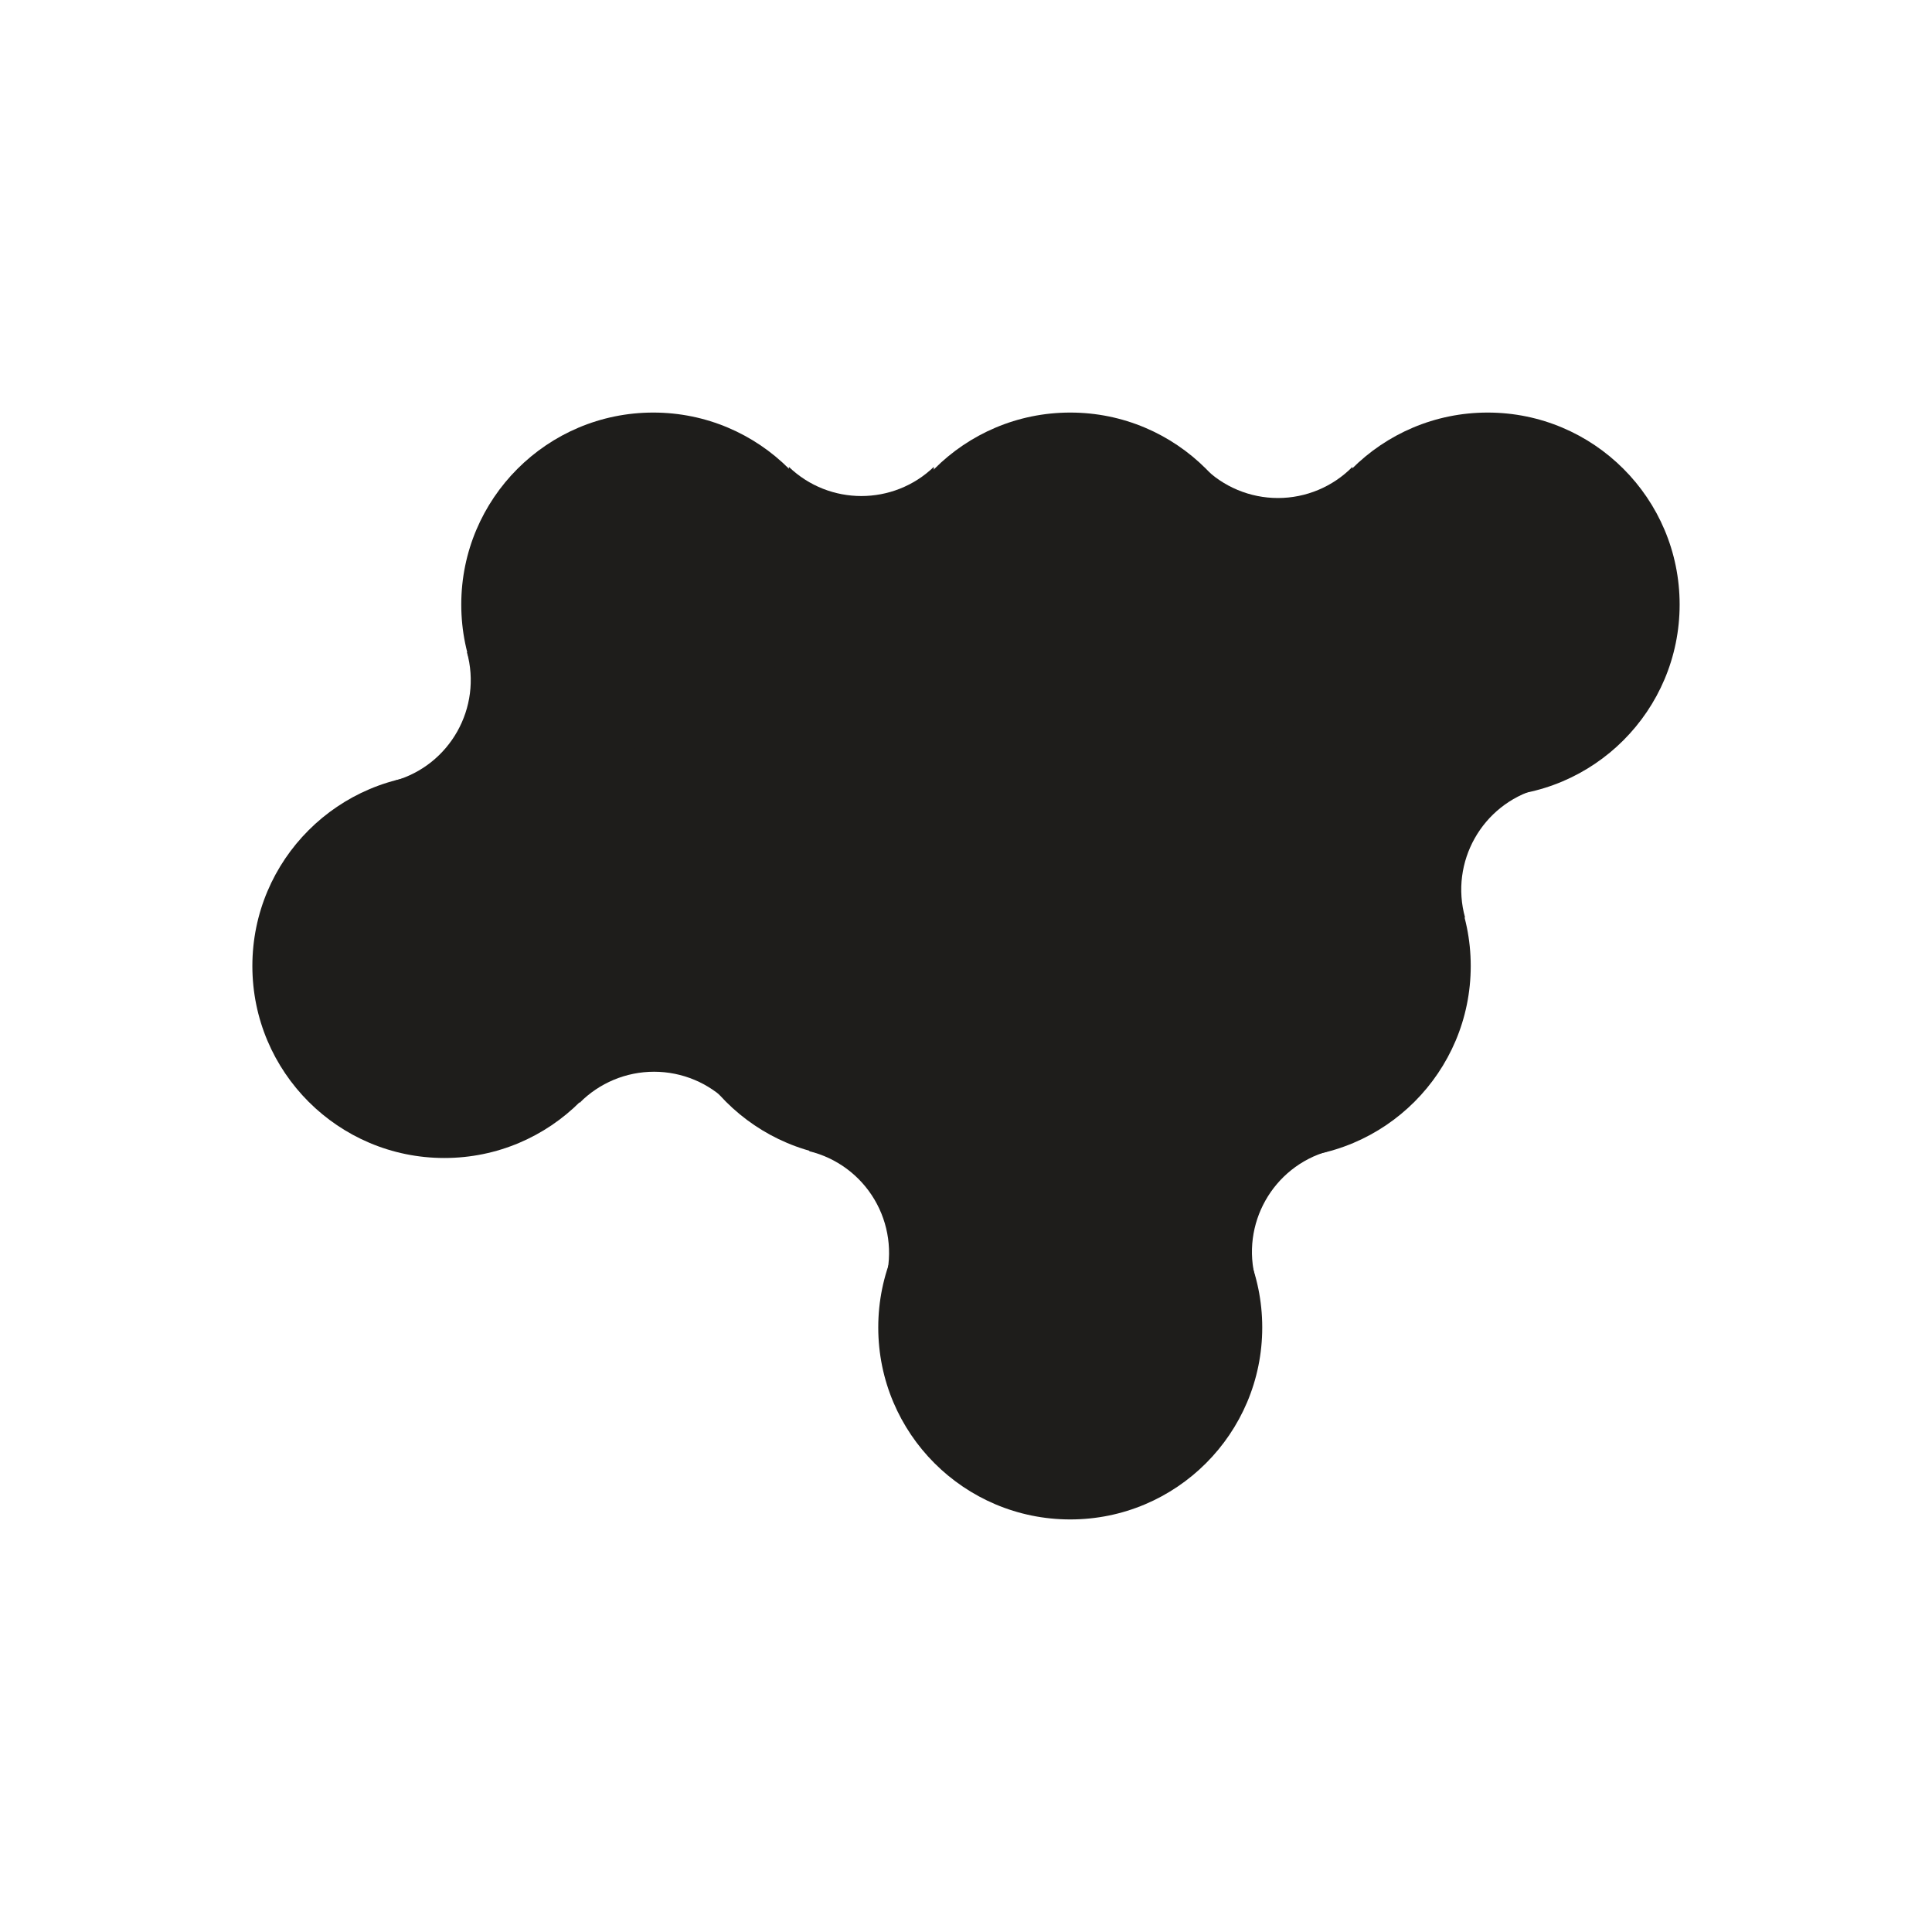
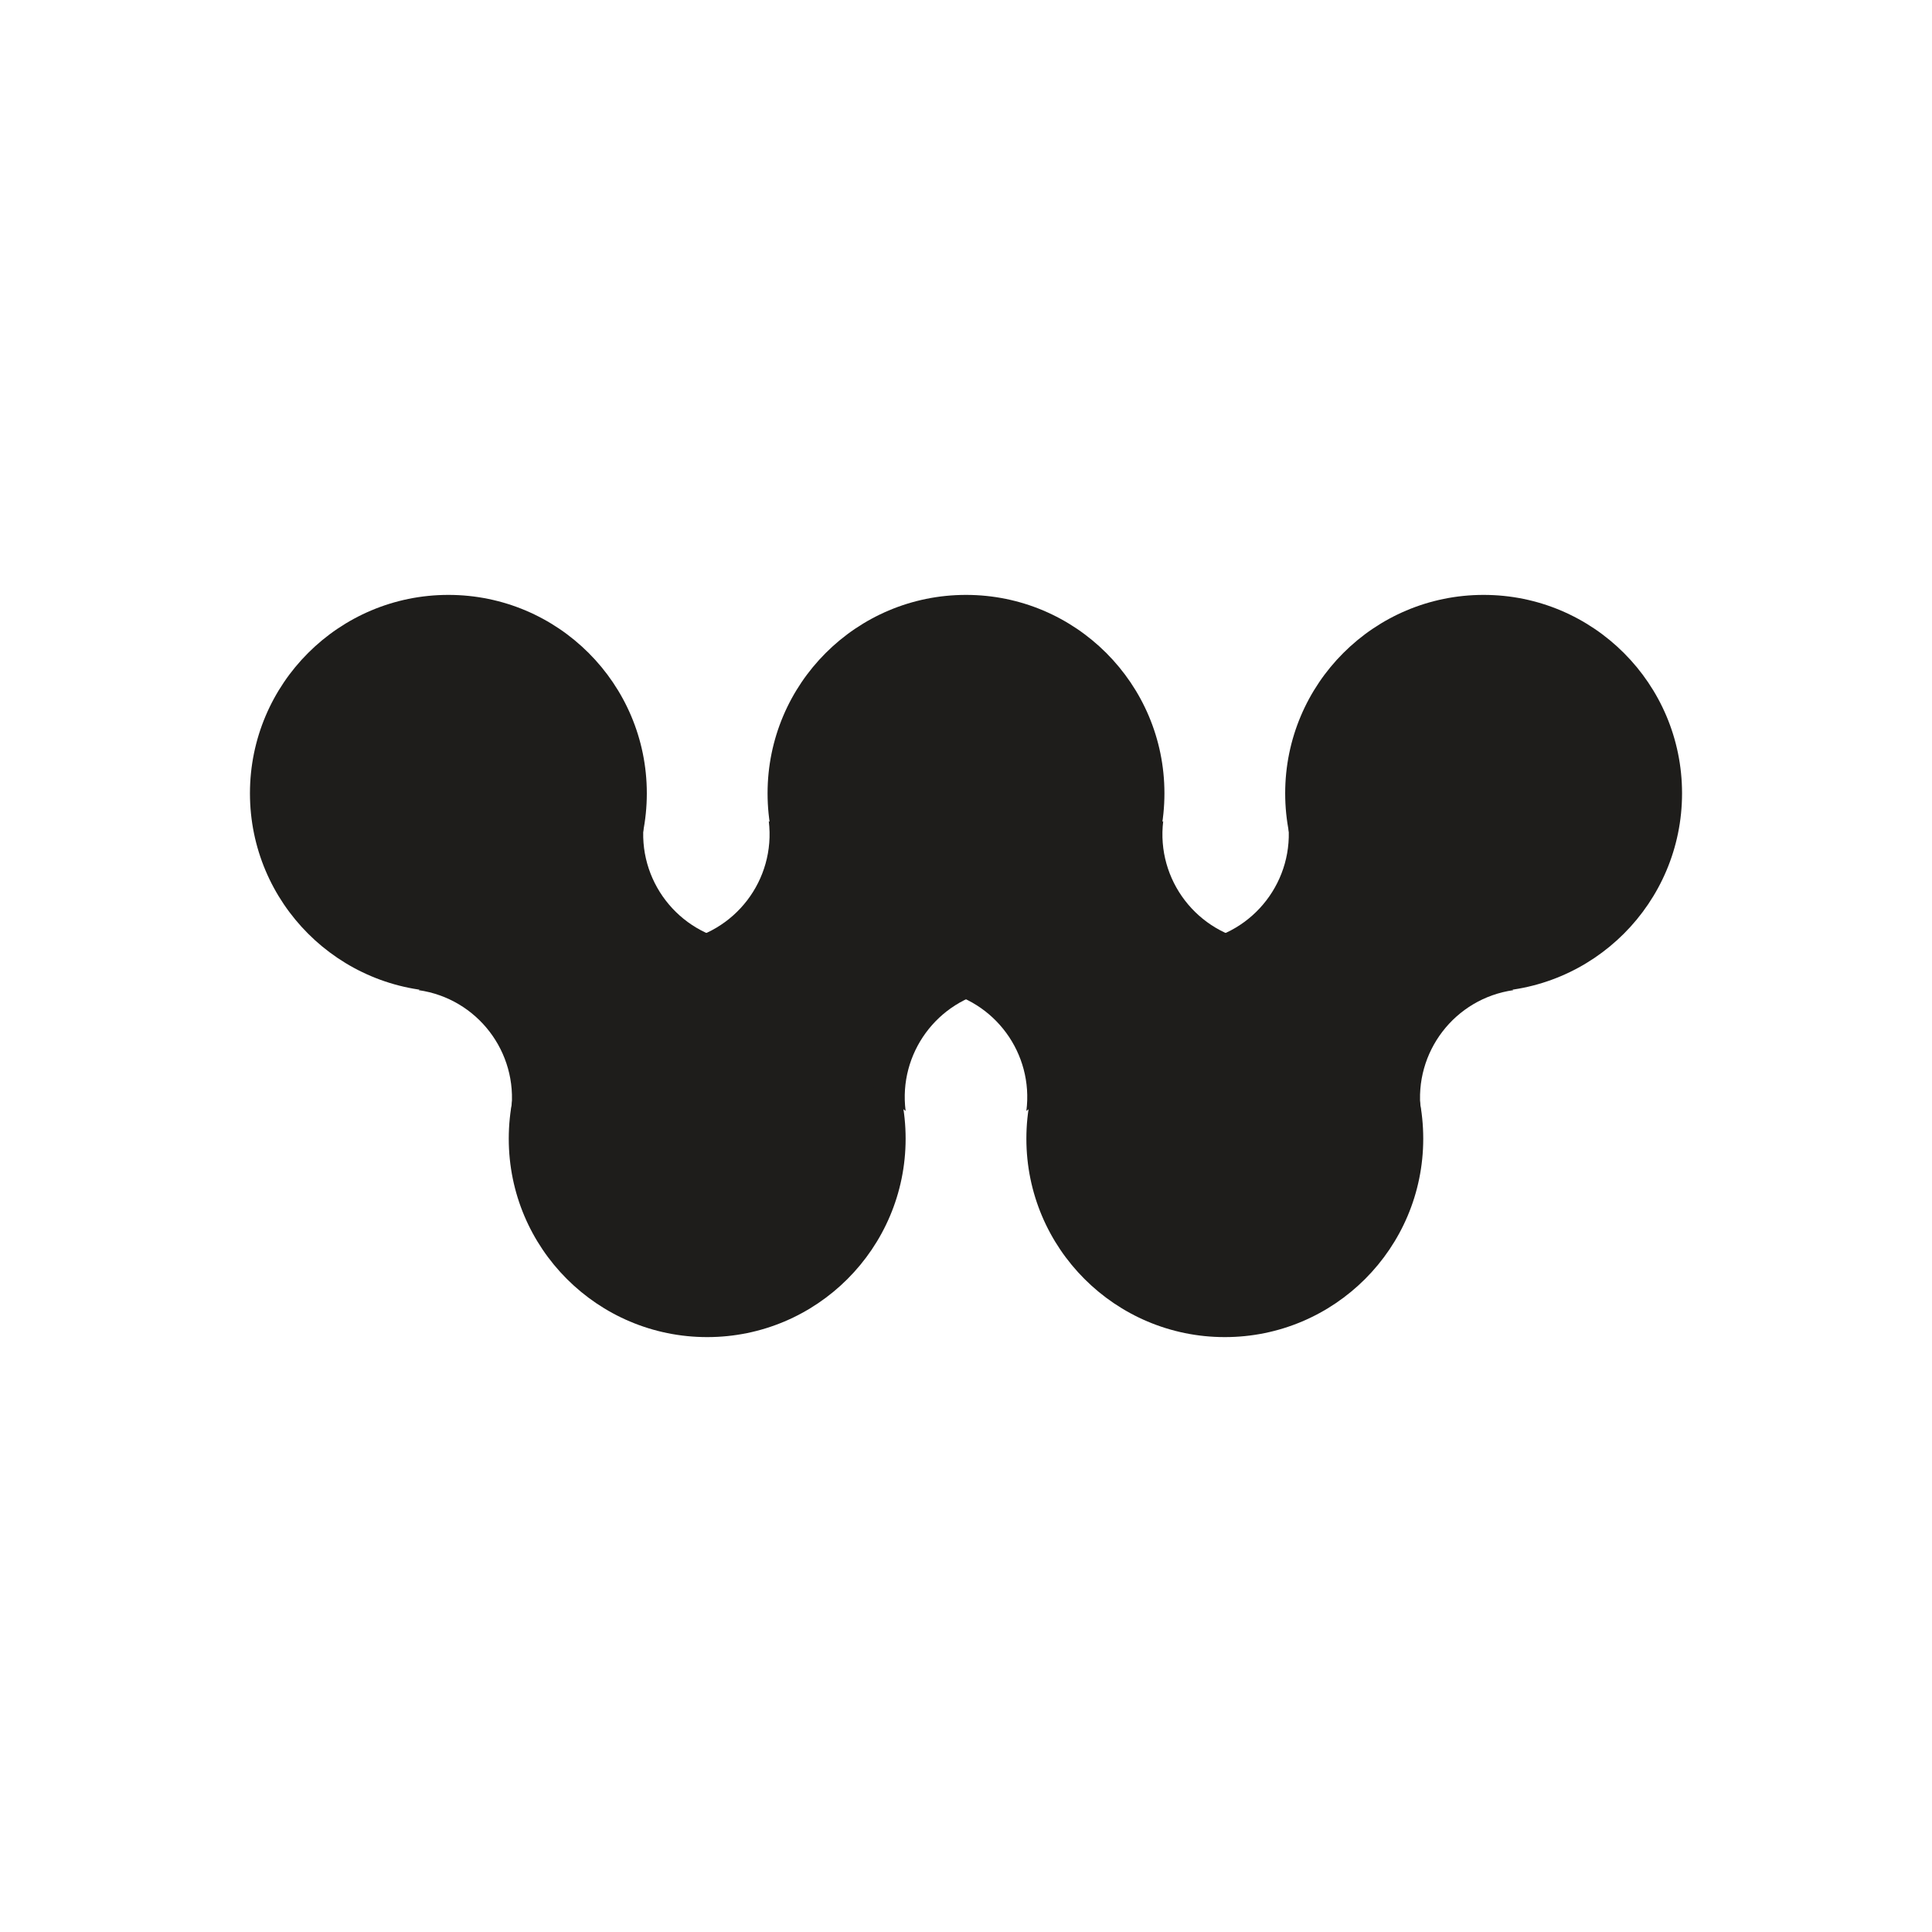
<svg xmlns="http://www.w3.org/2000/svg" width="48" height="48" viewBox="0 0 48 48">
  <g fill="#1e1d1b">
-     <circle cx="16.23" cy="15.02" r="4.77" />
-     <circle cx="26.59" cy="15.02" r="4.77" />
-     <circle cx="11.04" cy="24.0" r="4.77" />
-     <circle cx="21.41" cy="24.0" r="4.77" />
-     <circle cx="31.77" cy="24.0" r="4.77" />
-     <circle cx="26.59" cy="32.98" r="4.77" />
-     <circle cx="36.96" cy="15.02" r="4.77" />
-     <circle cx="21.41" cy="18.02" r="2.59" />
-     <circle cx="16.23" cy="21.01" r="2.59" />
-     <circle cx="26.59" cy="21.01" r="2.59" />
-     <circle cx="31.77" cy="18.02" r="2.59" />
-     <circle cx="26.59" cy="26.99" r="2.59" />
-     <path d="M19.6 18.4A2.6 2.6 0 0 1 23.2 18.4L23.2 11.6A2.6 2.6 0 0 1 19.6 11.6Z" />
-     <path d="M11.6 16.2A2.6 2.6 0 0 1 9.8 19.4L15.7 22.8A2.6 2.6 0 0 1 17.5 19.6Z" />
-     <path d="M15.0 19.6A2.6 2.6 0 0 1 16.8 22.8L22.7 19.4A2.6 2.6 0 0 1 20.8 16.2Z" />
-     <path d="M22.0 16.2A2.6 2.6 0 0 1 20.1 19.4L26.0 22.8A2.6 2.6 0 0 1 27.9 19.6Z" />
-     <path d="M25.3 19.6A2.6 2.6 0 0 1 27.2 22.8L33.0 19.4A2.6 2.6 0 0 1 31.2 16.2Z" />
-     <path d="M29.9 18.4A2.6 2.6 0 0 1 33.6 18.4L33.6 11.6A2.6 2.6 0 0 1 29.9 11.6Z" />
-     <path d="M14.4 27.4A2.6 2.6 0 0 1 18.1 27.4L18.1 20.6A2.6 2.6 0 0 1 14.4 20.6Z" />
-     <path d="M24.8 27.4A2.6 2.6 0 0 1 28.4 27.4L28.4 20.6A2.6 2.6 0 0 1 24.8 20.6Z" />
-     <path d="M20.1 28.6A2.6 2.6 0 0 1 22.0 31.8L27.9 28.4A2.6 2.6 0 0 1 26.0 25.2Z" />
-     <path d="M27.2 25.2A2.6 2.6 0 0 1 25.3 28.4L31.2 31.8A2.6 2.6 0 0 1 33.0 28.6Z" />
-     <path d="M36.4 22.8A2.6 2.6 0 0 1 38.2 19.6L32.3 16.2A2.6 2.6 0 0 1 30.5 19.4Z" />
+     <circle cx="11.14" cy="19.71" r="4.93" />
+     <circle cx="17.57" cy="28.29" r="4.93" />
+     <circle cx="24.0" cy="19.71" r="4.93" />
+     <circle cx="30.43" cy="28.29" r="4.93" />
+     <circle cx="36.86" cy="19.71" r="4.93" />
+     <path d="M10.4 24.6A2.7 2.7 0 0 1 12.7 27.6L18.3 23.4A2.7 2.7 0 0 1 16.0 20.4Z" />
+     <path d="M22.5 27.6A2.7 2.7 0 0 1 24.7 24.6L19.1 20.4A2.7 2.7 0 0 1 16.8 23.4Z" />
+     <path d="M23.3 24.6A2.7 2.7 0 0 1 25.5 27.6L31.2 23.4A2.7 2.7 0 0 1 28.9 20.4Z" />
+     <path d="M35.3 27.6A2.7 2.7 0 0 1 37.6 24.6L32.0 20.4A2.7 2.7 0 0 1 29.7 23.4Z" />
  </g>
</svg>
